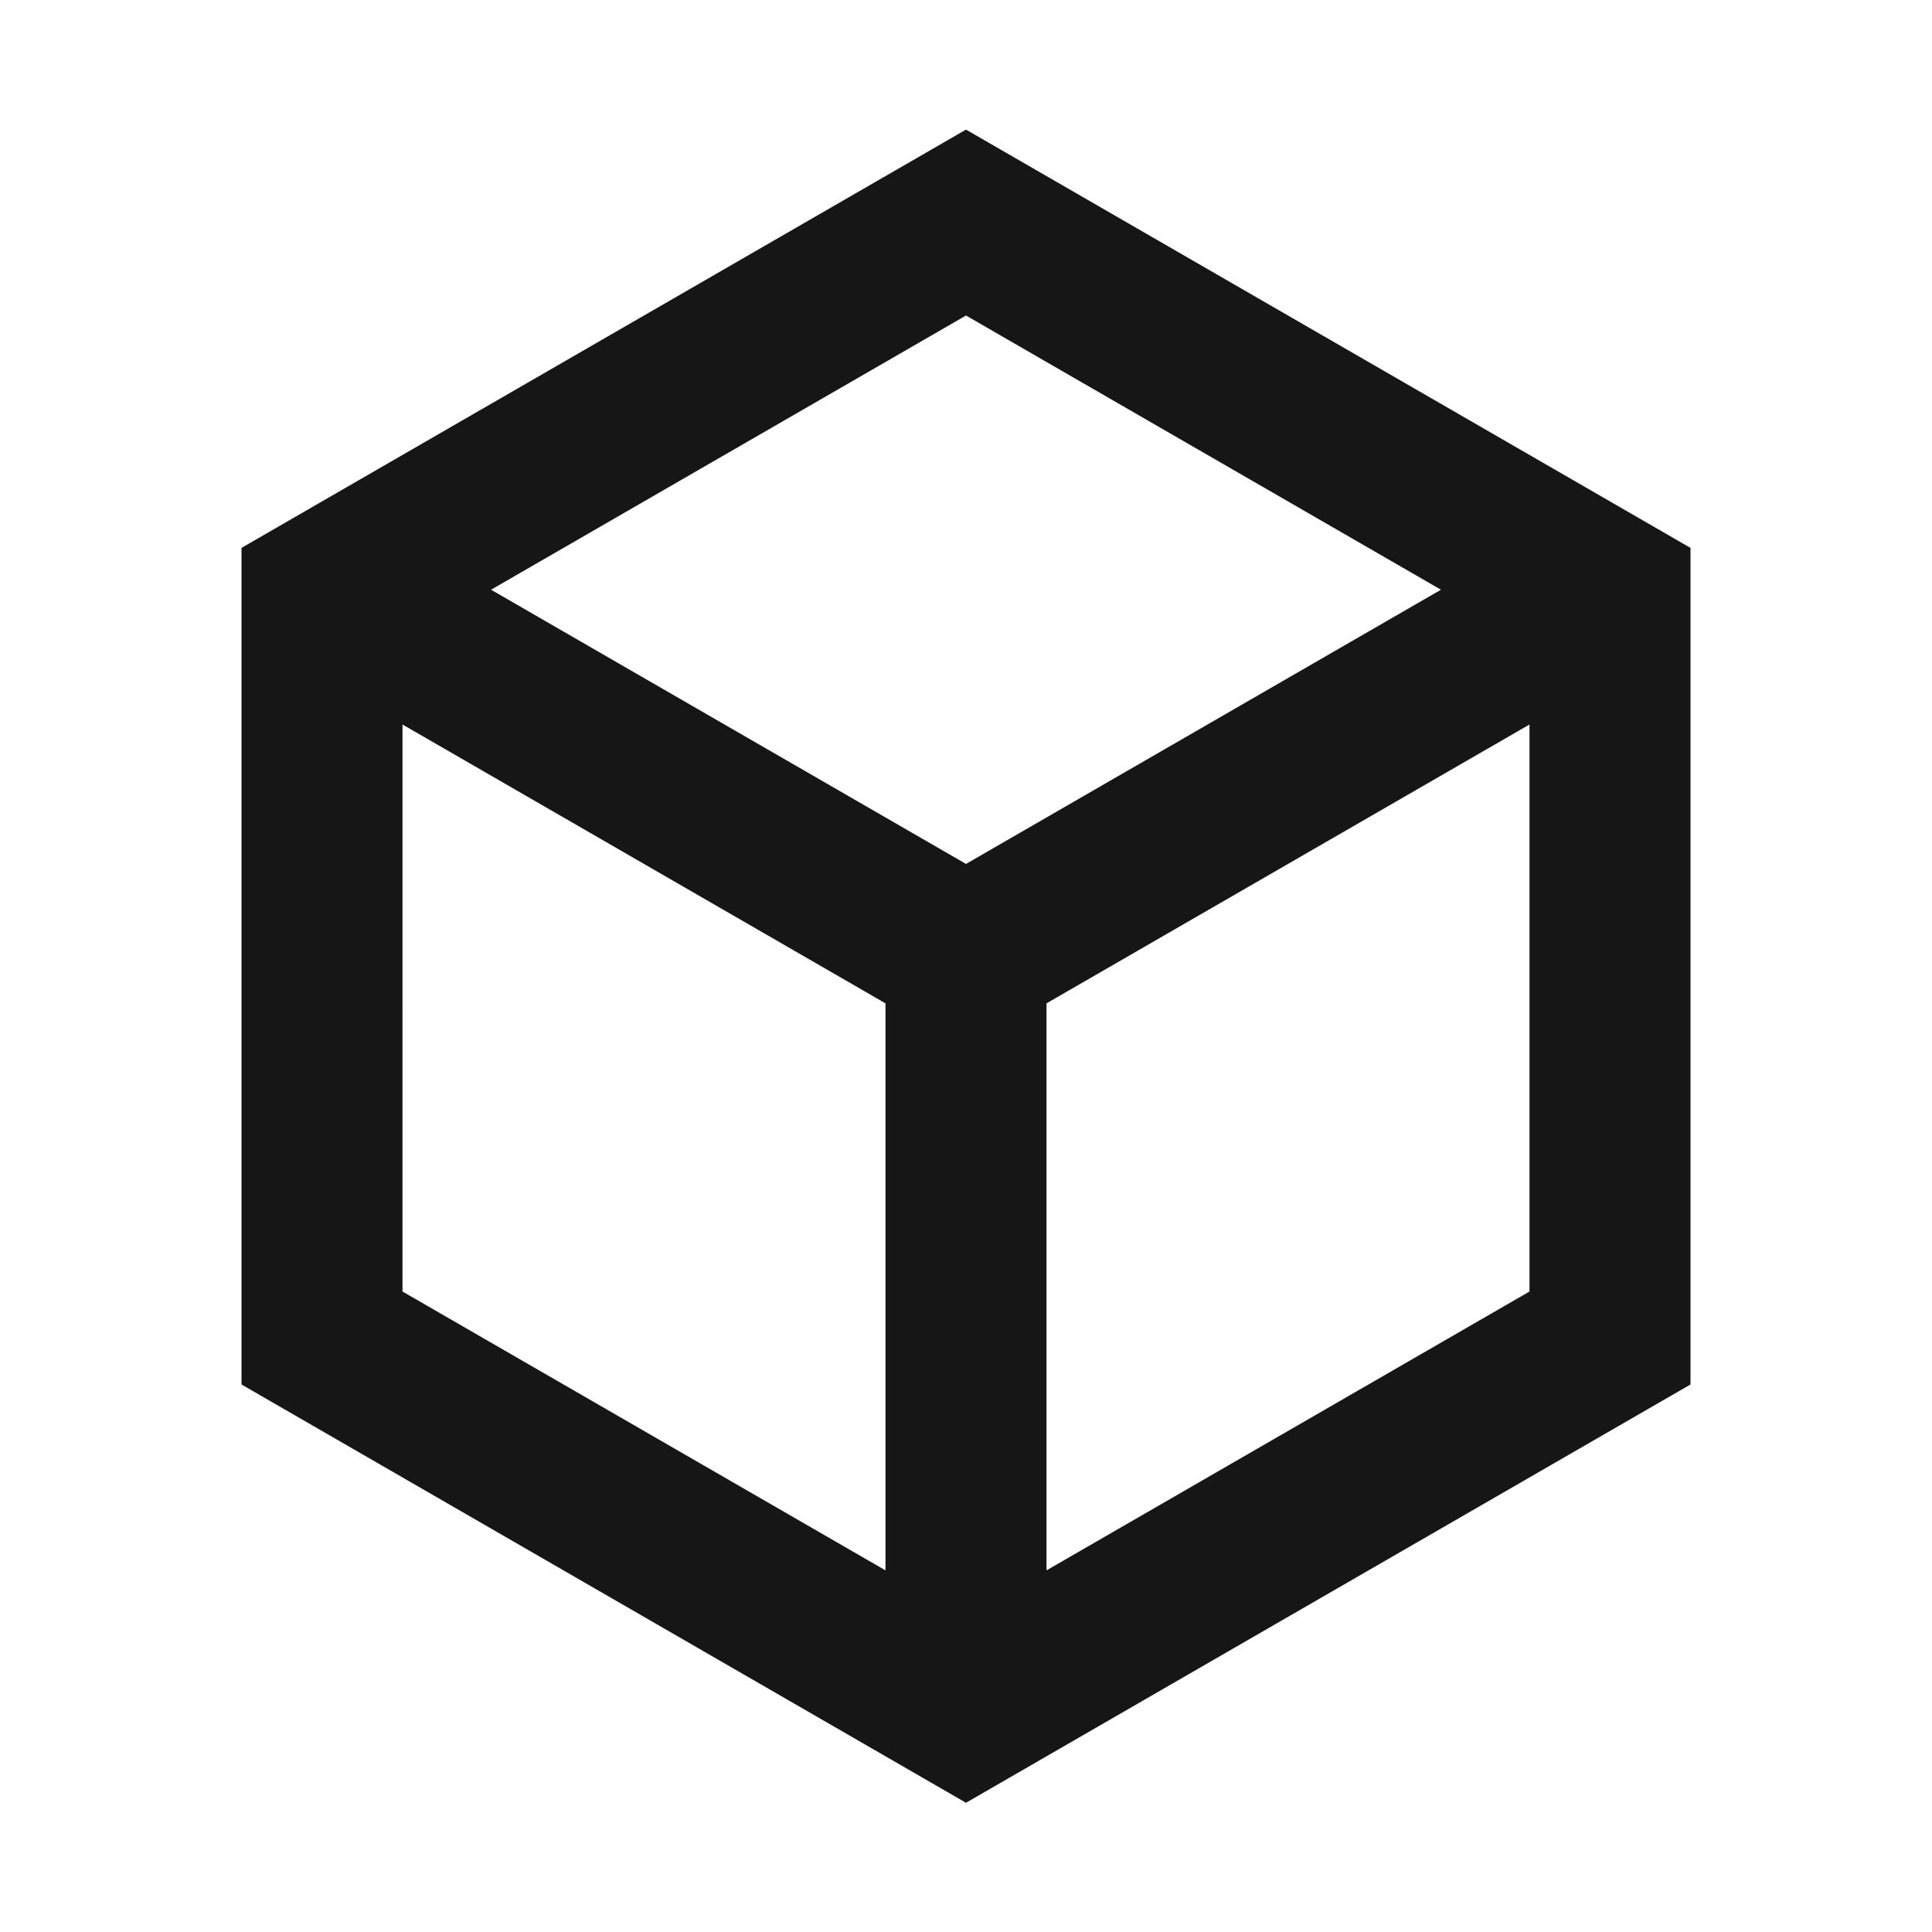
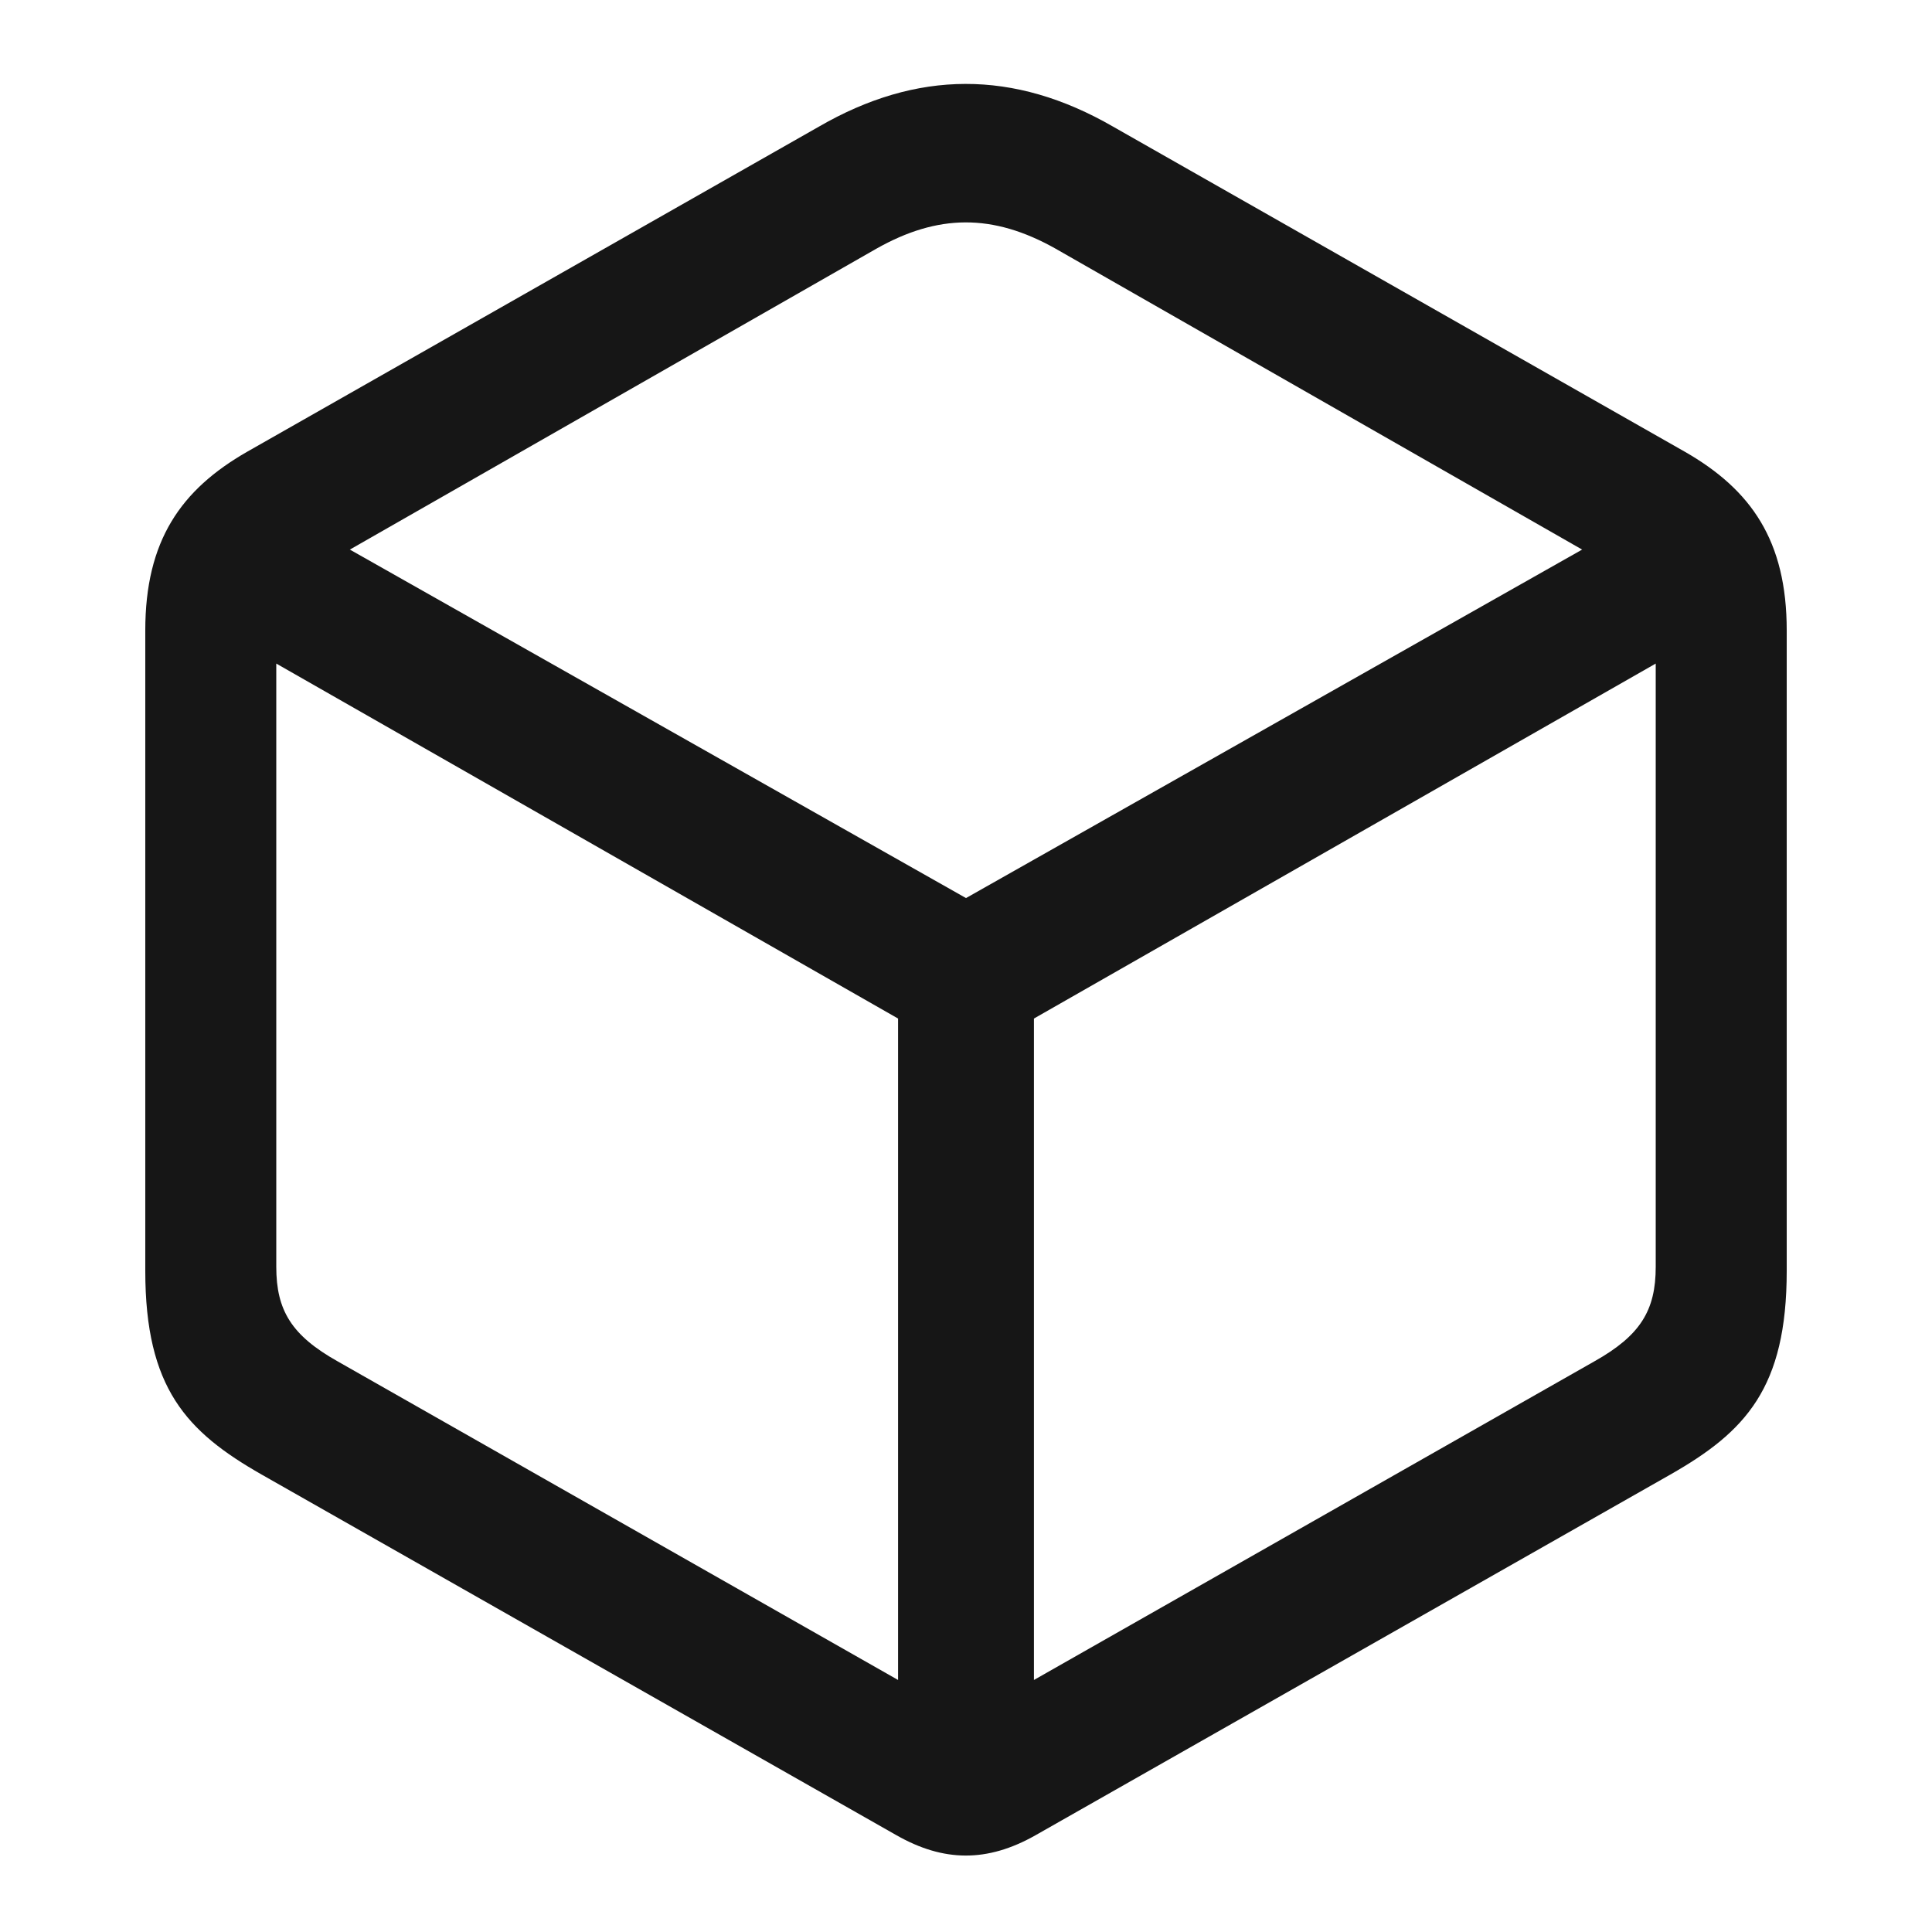
- <svg xmlns="http://www.w3.org/2000/svg" width="64px" height="64px" viewBox="0 0 512 512" version="1.1" fill="#161616">
+ <svg xmlns="http://www.w3.org/2000/svg" fill="#161616" width="64px" height="64px" viewBox="0 0 56 56" stroke="#161616" stroke-width="0.001">
  <g id="SVGRepo_bgCarrier" stroke-width="0" />
  <g id="SVGRepo_tracerCarrier" stroke-linecap="round" stroke-linejoin="round" />
  <g id="SVGRepo_iconCarrier">
-     <g id="Page-1" stroke="none" stroke-width="1" fill="none" fill-rule="evenodd">
-       <g id="Combined-Shape" fill="#161616" transform="translate(64, 34.34667)">
-         <path d="M192,7.10542736e-15 L384,110.851 L384,332.554 L192,443.405 L1.42108547e-14,332.554 L1.42108547e-14,110.851 L192,7.10542736e-15 Z M42.666,157.654 L42.667,307.92 L170.666,381.82 L170.666,231.555 L42.666,157.654 Z M341.333,157.655 L213.333,231.555 L213.333,381.82 L341.333,307.92 L341.333,157.655 Z M192,49.267 L66.133,121.936 L192,194.606 L317.867,121.936 L192,49.267 Z"> </path>
-       </g>
-     </g>
+     <path d="M 7.586 42.742 L 25.984 53.195 C 27.344 53.969 28.609 53.992 30.016 53.195 L 48.414 42.742 C 50.594 41.5 51.789 40.234 51.789 36.836 L 51.789 18.273 C 51.789 15.672 50.758 14.195 48.836 13.094 L 32.266 3.672 C 29.383 2.008 26.57 2.031 23.734 3.672 L 7.164 13.094 C 5.242 14.195 4.211 15.672 4.211 18.273 L 4.211 36.836 C 4.211 40.234 5.406 41.5 7.586 42.742 Z M 28 26.031 L 10.141 15.93 L 25.398 7.211 C 27.18 6.203 28.773 6.18 30.602 7.211 L 45.859 15.93 Z M 9.789 39.461 C 8.453 38.711 8.008 37.984 8.008 36.719 L 8.008 19.234 L 26.031 29.523 L 26.031 48.695 Z M 46.211 39.461 L 29.969 48.695 L 29.969 29.523 L 47.992 19.234 L 47.992 36.719 C 47.992 37.984 47.547 38.711 46.211 39.461 Z" />
  </g>
</svg>
